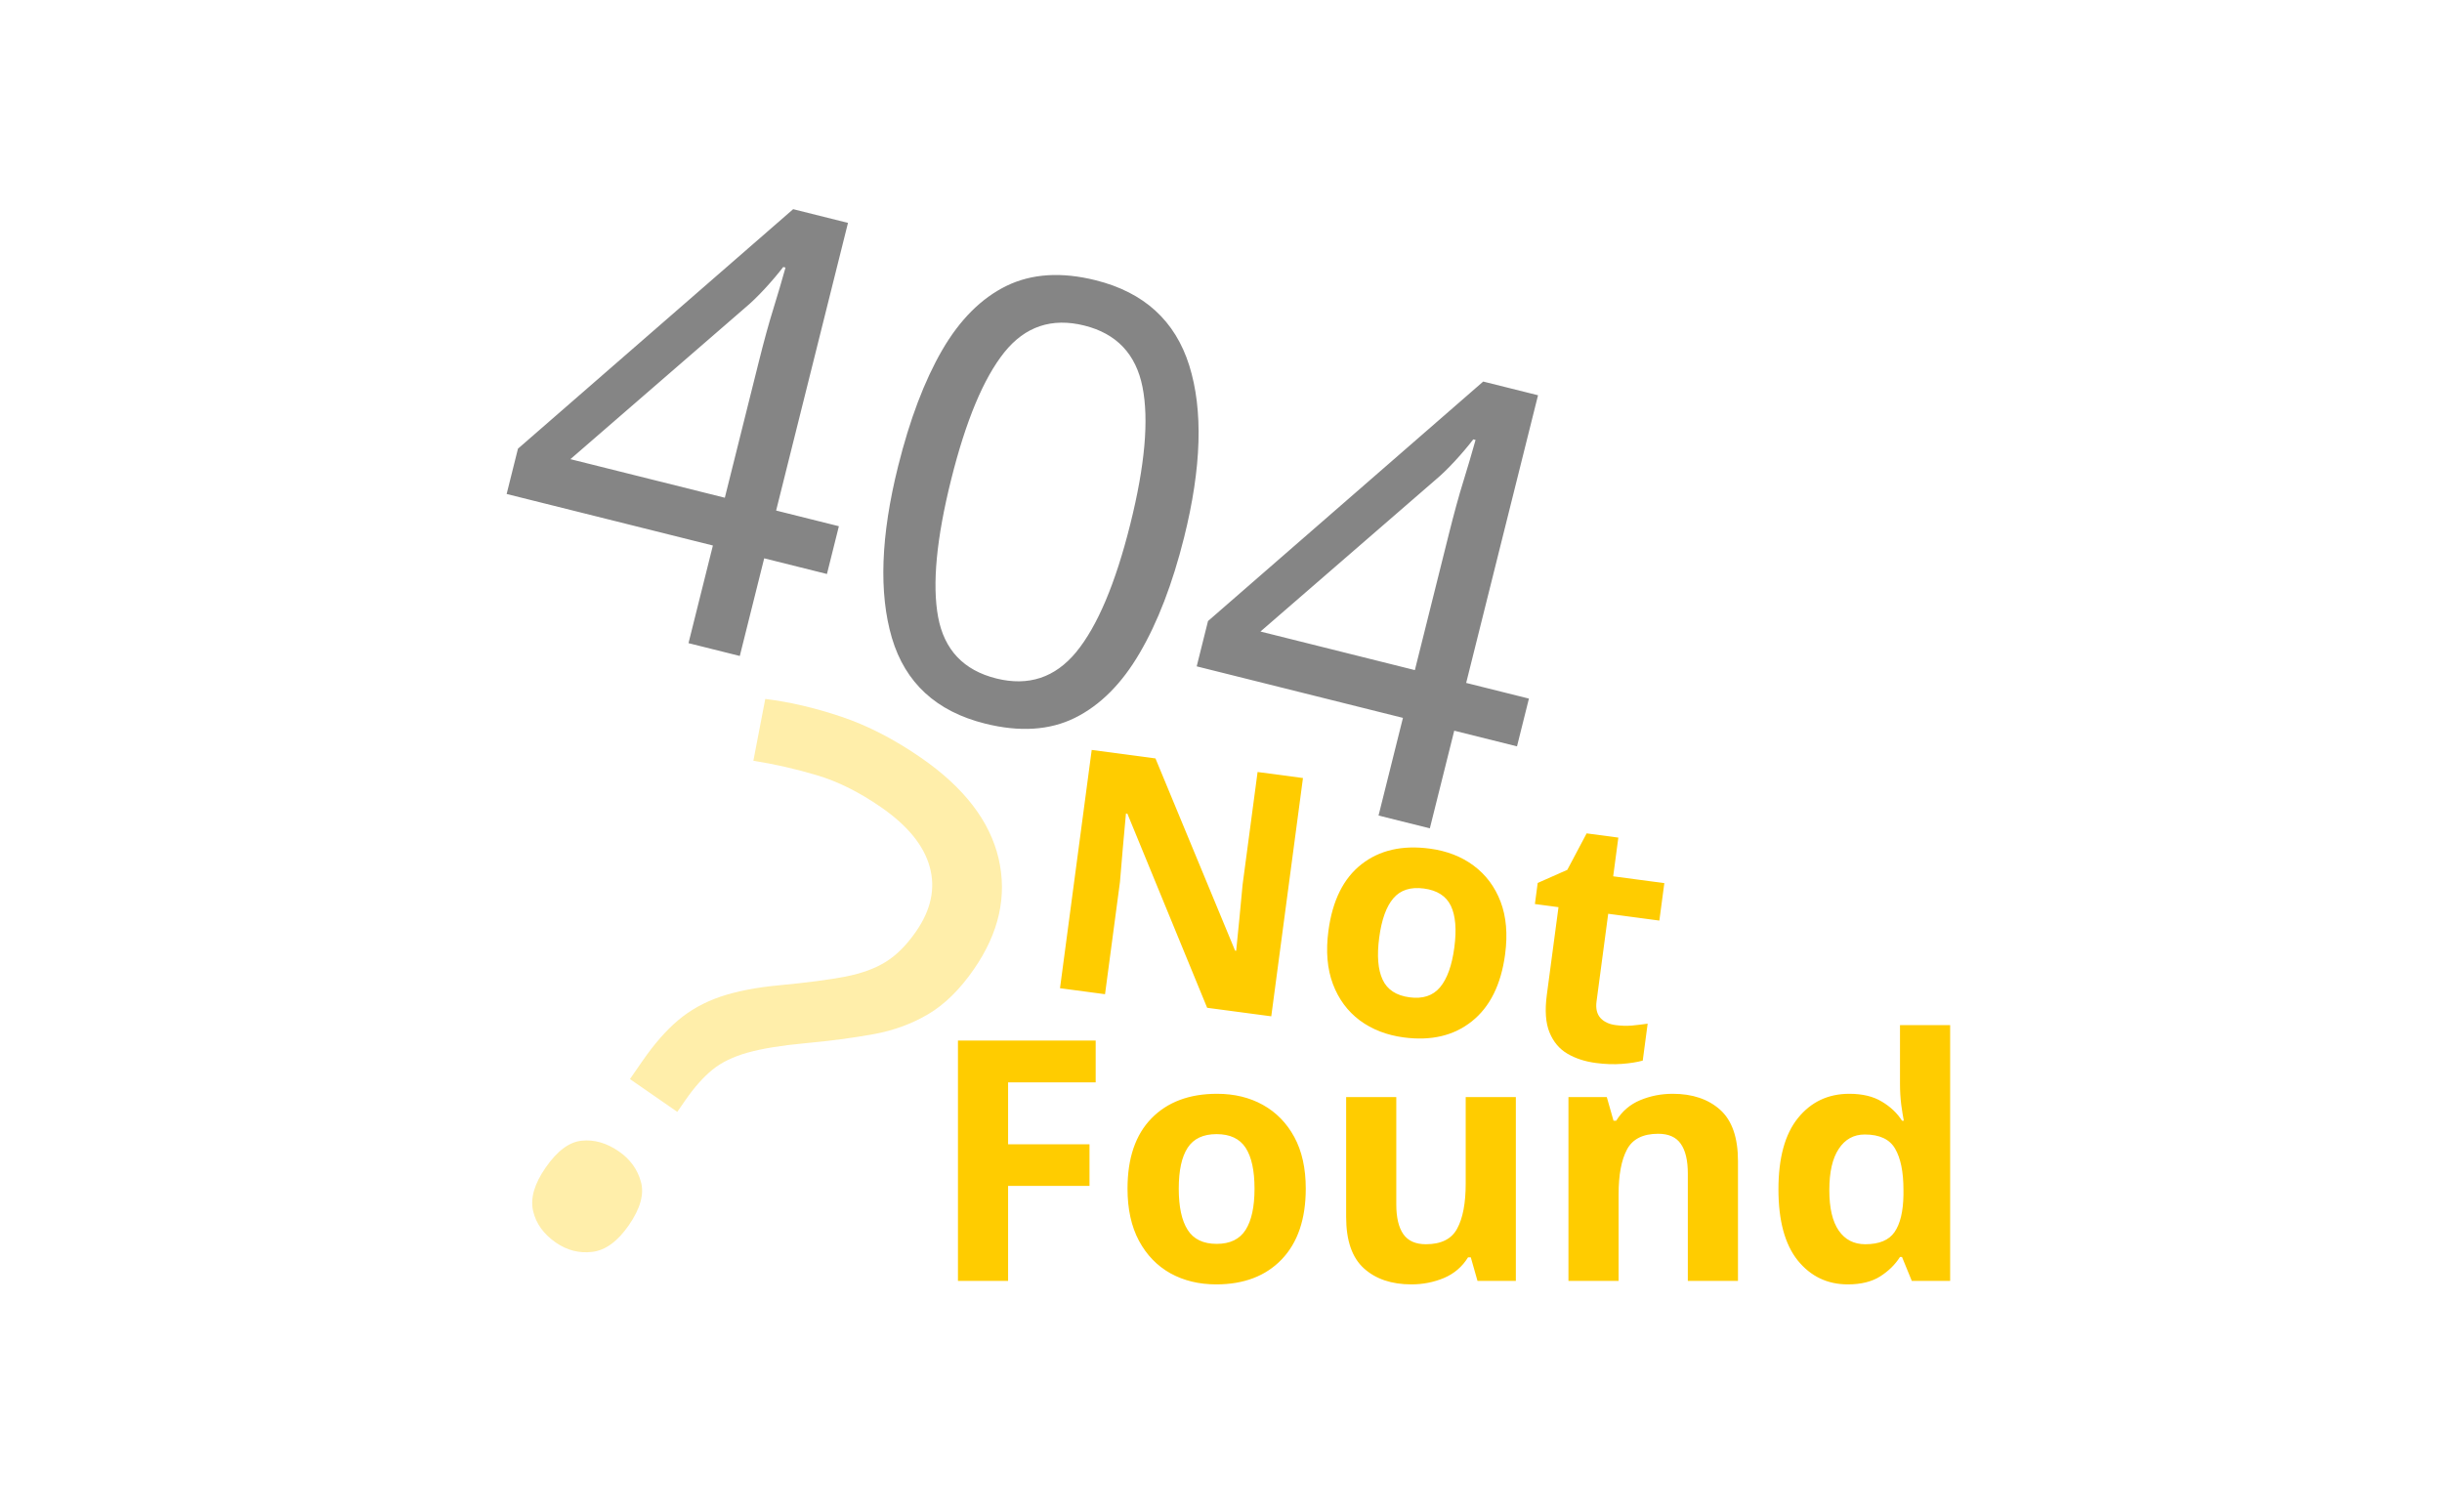
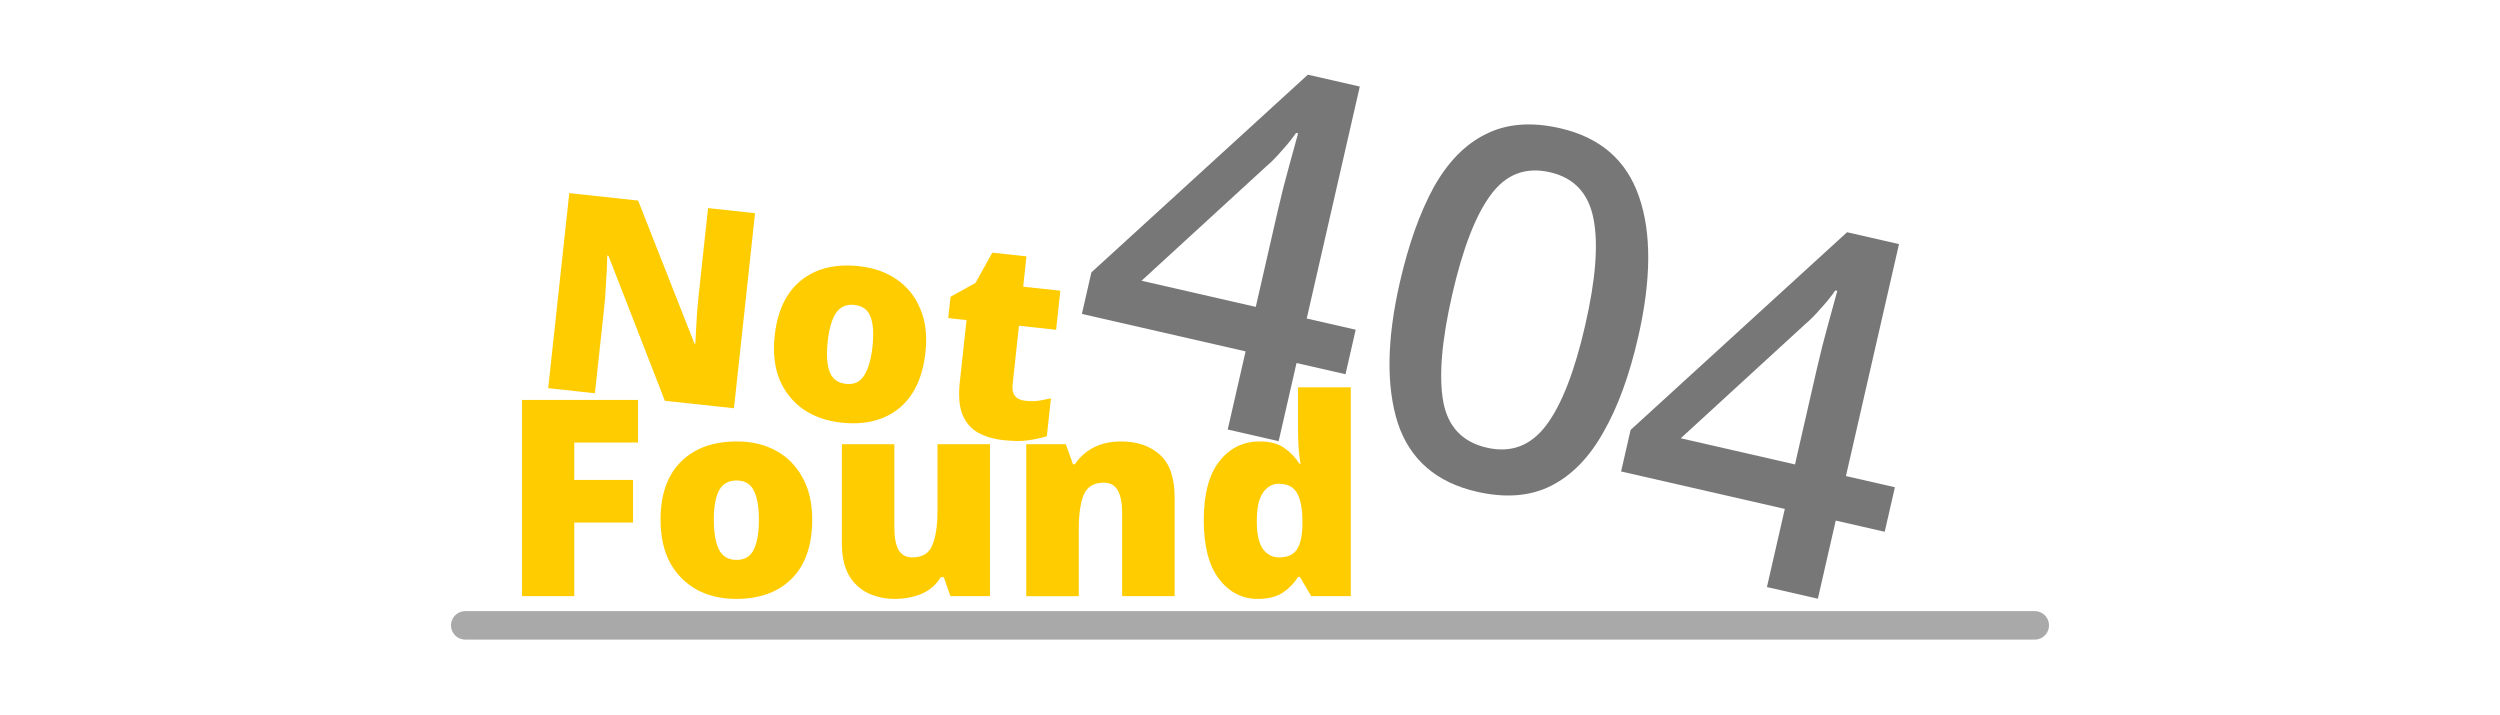
- <svg xmlns="http://www.w3.org/2000/svg" width="210mm" height="130mm" viewBox="0 0 210 130" version="1.1" id="svg1">
+ <svg xmlns="http://www.w3.org/2000/svg" width="210mm" height="60mm" viewBox="0 0 210 60" version="1.1" id="svg1">
  <defs id="defs1" />
  <g id="layer1">
-     <text xml:space="preserve" style="font-weight:500;font-size:53.465px;line-height:1;font-family:'思源黑体 CN';-inkscape-font-specification:'思源黑体 CN, Medium';text-align:start;letter-spacing:0px;word-spacing:0px;writing-mode:lr-tb;direction:ltr;text-anchor:start;fill:#858585;stroke-width:0.557;stroke-linecap:round;stroke-linejoin:round" x="51.443" y="39.316" id="text1" transform="rotate(14.02608)">
-       <tspan id="tspan1" style="stroke-width:0.557" x="51.443" y="39.316">404</tspan>
-     </text>
-     <text xml:space="preserve" style="font-weight:500;font-size:70.665px;line-height:1;font-family:'思源黑体 CN';-inkscape-font-specification:'思源黑体 CN, Medium';text-align:start;letter-spacing:0px;word-spacing:0px;writing-mode:lr-tb;direction:ltr;text-anchor:start;fill:#ffeeaa;stroke-width:0.736;stroke-linecap:round;stroke-linejoin:round" x="87.479" y="59.646" id="text2" transform="rotate(34.70636)">
-       <tspan id="tspan2" style="fill:#ffeeaa;stroke-width:0.736" x="87.479" y="59.646">?</tspan>
-     </text>
-     <text xml:space="preserve" style="font-style:normal;font-variant:normal;font-weight:900;font-stretch:normal;font-size:28.956px;line-height:1;font-family:'思源黑体 CN';-inkscape-font-specification:'思源黑体 CN, Heavy';font-variant-ligatures:normal;font-variant-caps:normal;font-variant-numeric:normal;font-variant-east-asian:normal;text-align:start;letter-spacing:0px;word-spacing:0px;writing-mode:lr-tb;direction:ltr;text-anchor:start;fill:#ffcc00;stroke-width:0.302;stroke-linecap:round;stroke-linejoin:round" x="98.958" y="72.225" id="text3" transform="rotate(7.577975)">
-       <tspan id="tspan3" style="font-style:normal;font-variant:normal;font-weight:900;font-stretch:normal;font-size:28.956px;font-family:'思源黑体 CN';-inkscape-font-specification:'思源黑体 CN, Heavy';font-variant-ligatures:normal;font-variant-caps:normal;font-variant-numeric:normal;font-variant-east-asian:normal;fill:#ffcc00;stroke-width:0.302" x="98.958" y="72.225">Not</tspan>
-     </text>
-     <text xml:space="preserve" style="font-style:normal;font-variant:normal;font-weight:900;font-stretch:normal;font-size:28.956px;line-height:1;font-family:'思源黑体 CN';-inkscape-font-specification:'思源黑体 CN, Heavy';font-variant-ligatures:normal;font-variant-caps:normal;font-variant-numeric:normal;font-variant-east-asian:normal;text-align:start;letter-spacing:0px;word-spacing:0px;writing-mode:lr-tb;direction:ltr;text-anchor:start;fill:#ffcc00;stroke-width:0.302;stroke-linecap:round;stroke-linejoin:round" x="79.769" y="110.16" id="text4">
-       <tspan id="tspan4" style="fill:#ffcc00;stroke-width:0.302" x="79.769" y="110.16">Found</tspan>
-     </text>
+     <g id="g3" transform="matrix(0.7842133,-0.1428045,0.1428045,0.7842133,10.39987,-21.45221)">
+       <path style="font-weight:500;font-size:53.465px;line-height:1;font-family:'思源黑体 CN';-inkscape-font-specification:'思源黑体 CN, Medium';letter-spacing:0px;word-spacing:0px;fill:#777777;fill-opacity:1;stroke-width:0.557;stroke-linecap:round;stroke-linejoin:round" d="m 167.702,114.854 -4.865,-2.086 -3.329,7.764 -5.061,-2.17 3.329,-7.764 -16.265,-6.974 1.77,-4.128 26.174,-16.409 5.16,2.212 -9.881,23.046 4.865,2.086 z m -3.942,-18.211 q 0.99,-2.31 1.952,-4.282 0.983,-2.022 1.622,-3.376 l -0.197,-0.084 q -0.814,0.814 -1.847,1.593 -0.983,0.8 -1.91,1.334 l -15.06,9.482 11.351,4.867 z" id="path2" />
+       <path style="font-weight:500;font-size:53.465px;line-height:1;font-family:'思源黑体 CN';-inkscape-font-specification:'思源黑体 CN, Medium';letter-spacing:0px;word-spacing:0px;fill:#777777;fill-opacity:1;stroke-width:0.557;stroke-linecap:round;stroke-linejoin:round" d="m 145.817,90.017 q -2.444,5.7 -5.4,9.203 -2.907,3.524 -6.438,4.569 -3.531,1.045 -7.806,-0.788 -6.044,-2.592 -6.899,-8.601 -0.785,-6.038 2.86,-14.539 2.423,-5.651 5.281,-9.196 2.928,-3.573 6.438,-4.569 3.531,-1.045 7.806,0.788 5.995,2.57 6.899,8.601 0.926,5.981 -2.74,14.532 z m -18.476,-7.922 q -2.95,6.879 -2.95,10.951 0.02,4.023 3.657,5.582 3.587,1.538 6.564,-1.199 2.977,-2.737 5.948,-9.666 2.929,-6.83 2.859,-10.874 -0.049,-4.093 -3.636,-5.631 -3.636,-1.559 -6.585,1.248 -2.928,2.758 -5.857,9.589 z" id="path1" />
+       <path style="font-weight:500;font-size:53.465px;line-height:1;font-family:'思源黑体 CN';-inkscape-font-specification:'思源黑体 CN, Medium';letter-spacing:0px;word-spacing:0px;fill:#777777;fill-opacity:1;stroke-width:0.557;stroke-linecap:round;stroke-linejoin:round" d="m 114.773,88.341 -4.865,-2.086 -3.329,7.764 -5.061,-2.17 3.329,-7.764 -16.265,-6.974 1.77,-4.128 26.174,-16.409 5.16,2.212 -9.881,23.046 4.865,2.086 z m -3.942,-18.211 q 0.99,-2.31 1.952,-4.282 0.983,-2.022 1.622,-3.376 l -0.197,-0.084 q -0.814,0.814 -1.847,1.593 -0.983,0.8 -1.91,1.334 l -15.06,9.482 11.351,4.867 z" id="text1" />
+     </g>
+     <path style="font-weight:900;font-size:28.956px;line-height:1;font-family:'思源黑体 CN';-inkscape-font-specification:'思源黑体 CN, Heavy';letter-spacing:0px;word-spacing:0px;fill:#ffcc00;stroke-width:0.24;stroke-linecap:round;stroke-linejoin:round" d="m 61.654,34.293 -5.806,-0.628 -4.742,-12.19 -0.092,-0.01 q -0.011,0.533 -0.047,1.295 -0.033,0.739 -0.092,1.499 -0.036,0.762 -0.103,1.382 l -0.799,7.389 -3.924,-0.424 1.771,-16.384 5.783,0.625 4.736,12.027 0.069,0.007 q 0.034,-0.53 0.065,-1.247 0.031,-0.716 0.087,-1.453 0.056,-0.737 0.116,-1.288 l 0.801,-7.412 3.947,0.427 z m 16.087,-4.715 q -0.345,3.19 -2.229,4.727 -1.882,1.515 -4.842,1.195 -1.836,-0.198 -3.177,-1.109 -1.338,-0.934 -2.006,-2.492 -0.642,-1.578 -0.414,-3.69 0.34,-3.144 2.221,-4.658 1.882,-1.515 4.865,-1.192 1.836,0.198 3.154,1.107 1.341,0.911 1.985,2.466 0.67,1.535 0.442,3.646 z m -8.215,-0.888 q -0.176,1.629 0.166,2.548 0.344,0.896 1.377,1.008 1.01,0.109 1.515,-0.695 0.53,-0.825 0.706,-2.454 0.176,-1.629 -0.171,-2.502 -0.324,-0.871 -1.356,-0.982 -0.987,-0.107 -1.535,0.67 -0.525,0.779 -0.701,2.408 z m 16.595,4.974 q 0.597,0.064 1.091,0.002 0.52,-0.083 1.067,-0.21 l -0.345,3.19 q -0.744,0.221 -1.569,0.341 -0.825,0.12 -2.065,-0.014 -1.239,-0.134 -2.138,-0.626 -0.876,-0.489 -1.302,-1.487 -0.424,-1.021 -0.238,-2.742 l 0.566,-5.232 -1.537,-0.166 0.193,-1.79 2.099,-1.166 1.412,-2.54 2.868,0.31 -0.275,2.547 3.121,0.337 -0.355,3.281 -3.121,-0.337 -0.533,4.934 q -0.134,1.239 1.059,1.368 z" id="text3" aria-label="Not" />
+     <path style="font-weight:900;font-size:28.956px;line-height:1;font-family:'思源黑体 CN';-inkscape-font-specification:'思源黑体 CN, Heavy';letter-spacing:0px;word-spacing:0px;fill:#ffcc00;stroke-width:0.24;stroke-linecap:round;stroke-linejoin:round" d="M 48.237,50.077 H 43.852 V 33.597 h 9.74 v 3.578 h -5.355 v 3.139 h 4.939 v 3.578 h -4.939 z m 19.988,-6.416 q 0,3.208 -1.708,4.939 -1.708,1.708 -4.685,1.708 -1.846,0 -3.277,-0.762 -1.431,-0.785 -2.262,-2.262 -0.808,-1.5 -0.808,-3.624 0,-3.162 1.708,-4.87 1.708,-1.708 4.709,-1.708 1.846,0 3.254,0.762 1.431,0.762 2.239,2.239 0.831,1.454 0.831,3.578 z m -8.263,0 q 0,1.639 0.439,2.516 0.439,0.854 1.477,0.854 1.016,0 1.431,-0.854 0.439,-0.877 0.439,-2.516 0,-1.639 -0.439,-2.47 -0.415,-0.831 -1.454,-0.831 -0.992,0 -1.454,0.831 -0.439,0.831 -0.439,2.47 z M 83.159,37.313 V 50.077 H 79.835 l -0.554,-1.593 h -0.254 q -0.6,0.969 -1.639,1.408 -1.039,0.415 -2.216,0.415 -1.246,0 -2.262,-0.485 -1.016,-0.485 -1.616,-1.523 -0.577,-1.039 -0.577,-2.677 v -8.309 h 4.408 v 6.97 q 0,1.246 0.346,1.893 0.369,0.646 1.177,0.646 1.246,0 1.662,-1.016 0.439,-1.016 0.439,-2.908 v -5.586 z m 11.033,-0.231 q 1.985,0 3.231,1.108 1.246,1.108 1.246,3.578 v 8.309 h -4.408 v -6.97 q 0,-1.269 -0.369,-1.916 -0.369,-0.646 -1.177,-0.646 -1.246,0 -1.685,1.016 -0.415,1.016 -0.415,2.931 v 5.586 H 86.206 V 37.313 h 3.324 l 0.6,1.685 h 0.162 q 0.6,-0.9 1.57,-1.408 0.992,-0.508 2.331,-0.508 z m 11.448,13.225 q -1.962,0 -3.254,-1.685 -1.269,-1.685 -1.269,-4.916 0,-3.277 1.293,-4.939 1.316,-1.685 3.393,-1.685 1.293,0 2.054,0.531 0.785,0.531 1.293,1.339 h 0.092 q -0.092,-0.485 -0.162,-1.339 -0.046,-0.854 -0.046,-1.662 v -3.416 h 4.432 v 17.542 h -3.324 l -0.946,-1.616 h -0.162 q -0.462,0.762 -1.269,1.316 -0.808,0.531 -2.123,0.531 z m 1.8,-3.485 q 1.062,0 1.5,-0.669 0.439,-0.669 0.462,-2.054 v -0.346 q 0,-1.5 -0.439,-2.308 -0.415,-0.808 -1.569,-0.808 -0.785,0 -1.316,0.762 -0.508,0.762 -0.508,2.377 0,1.593 0.508,2.331 0.531,0.716 1.362,0.716 z" id="text4" aria-label="Found" />
+     <path style="fill:#4d4d4d;stroke:#a9a9a9;stroke-width:2.391;stroke-linecap:round;stroke-dasharray:none;stroke-opacity:1" d="M 39.08,52.53 H 170.92" id="path3" />
  </g>
</svg>
